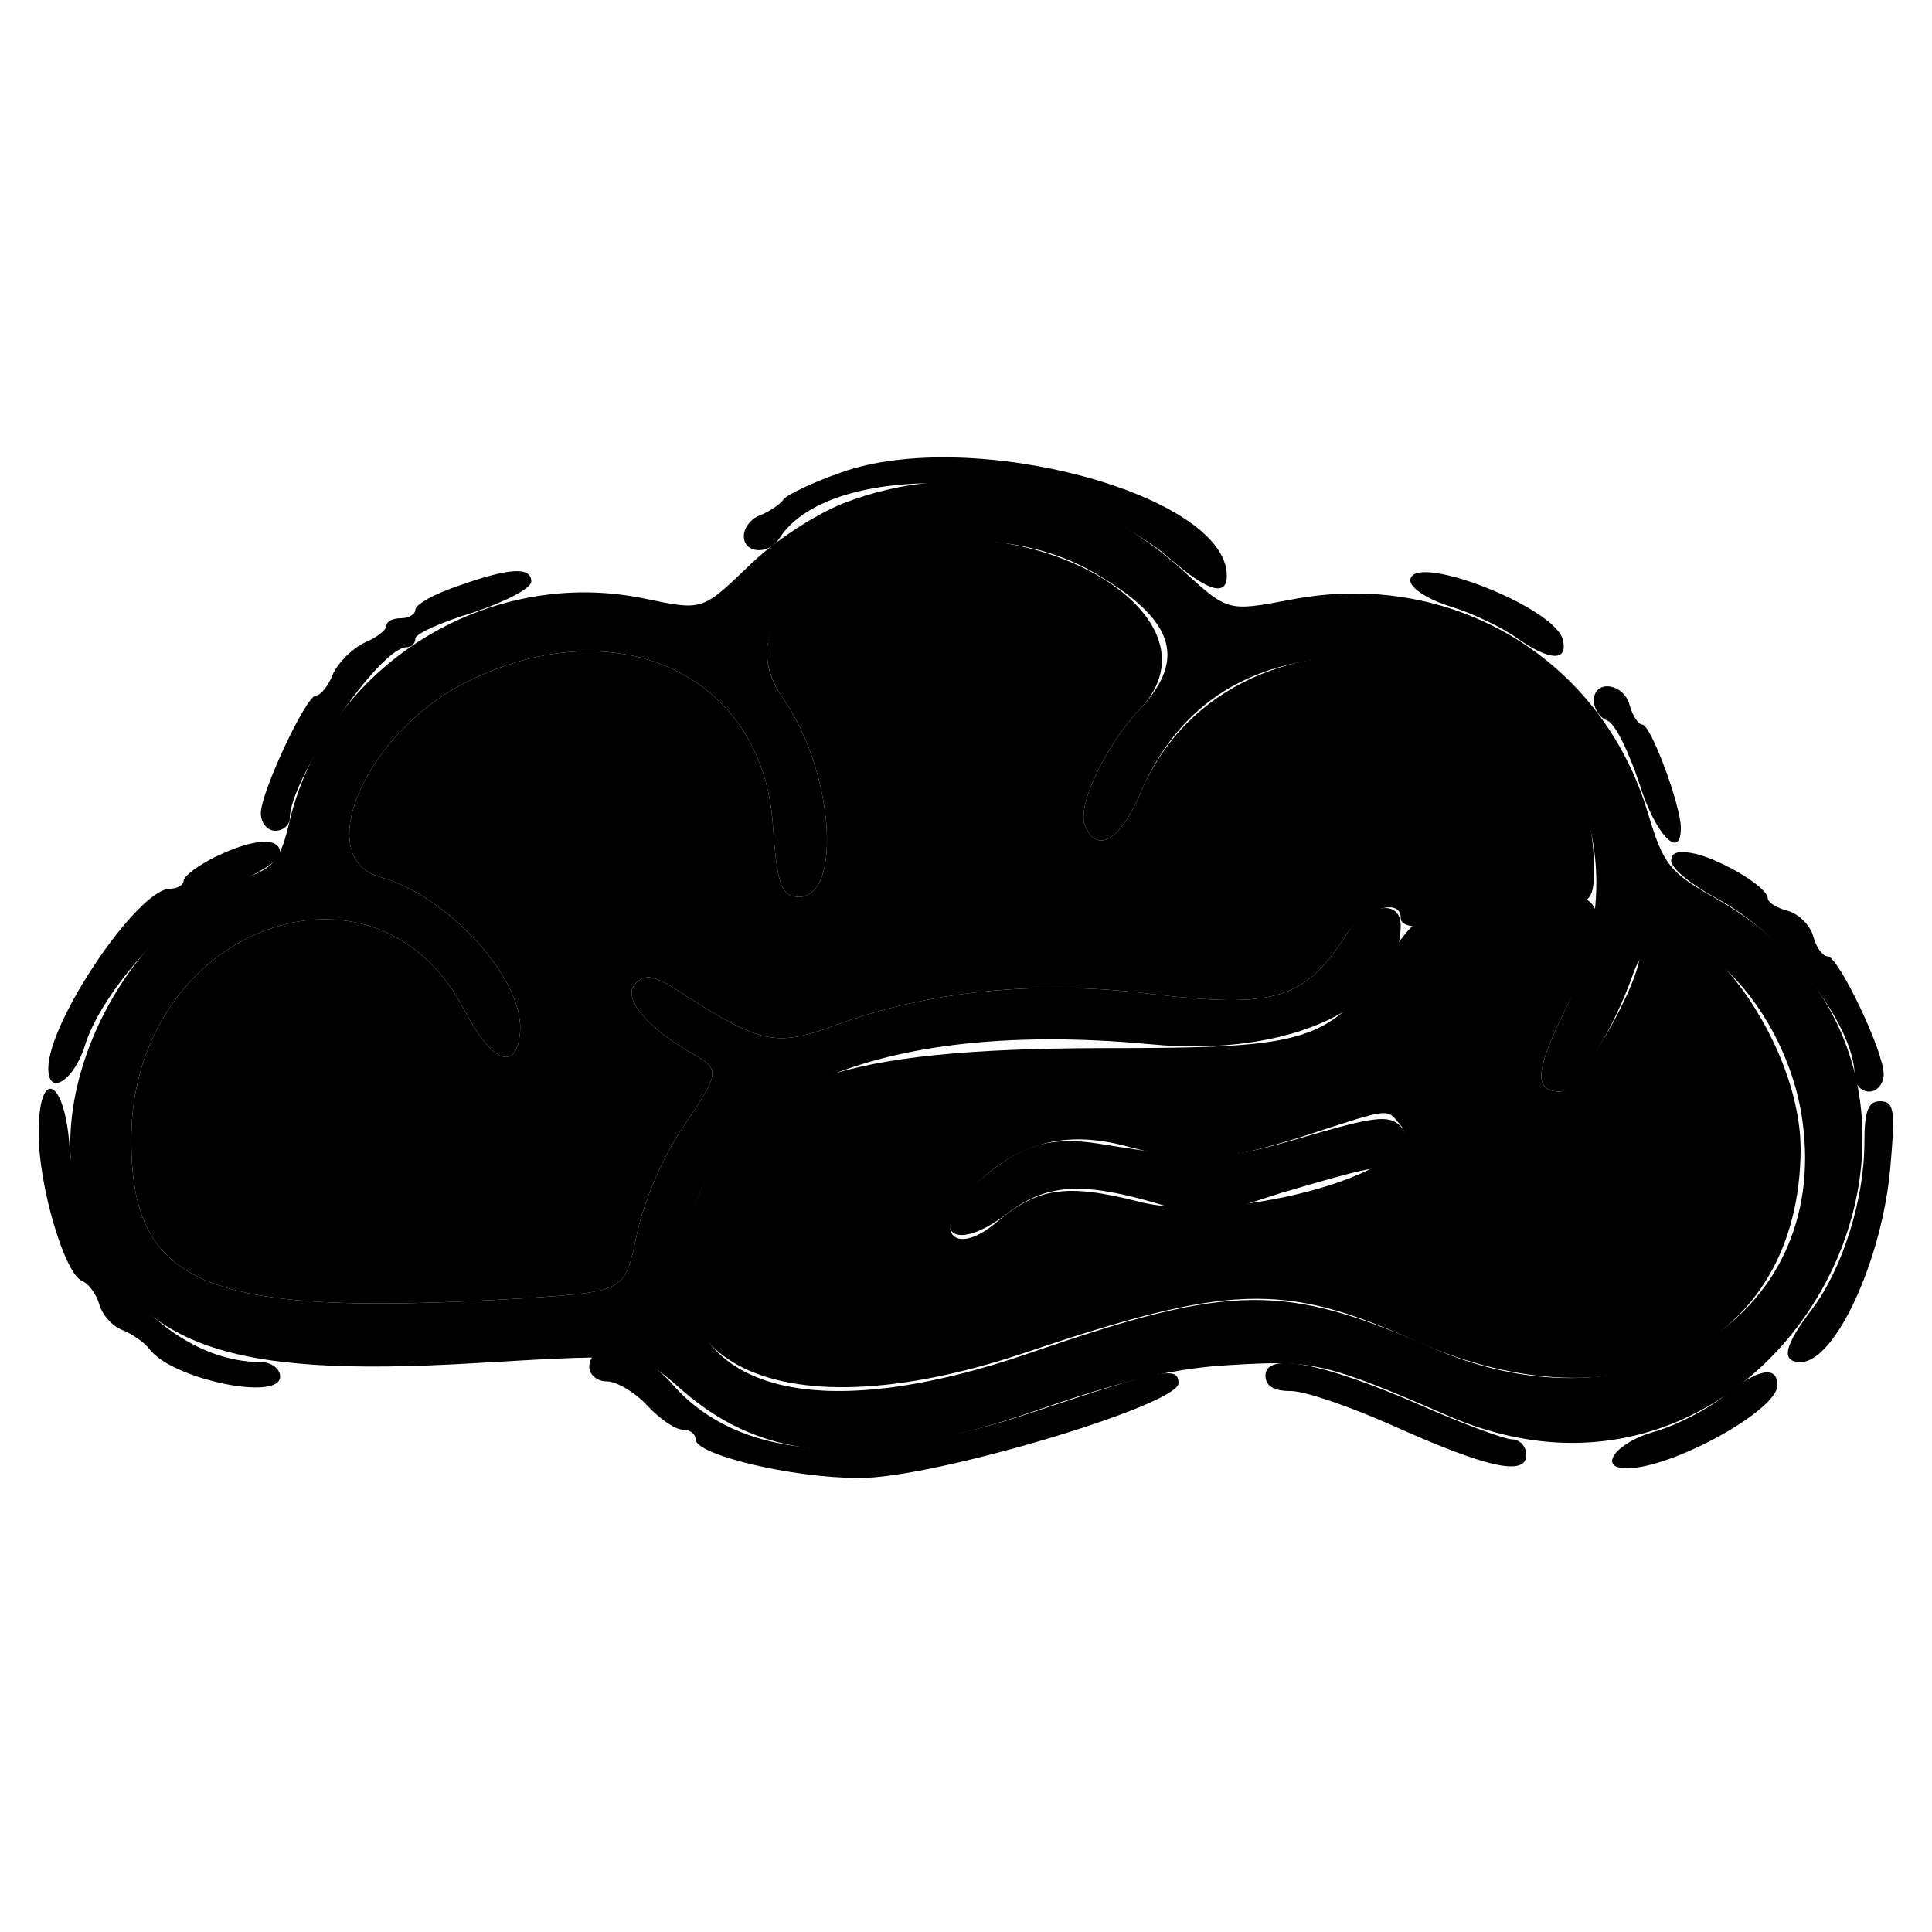
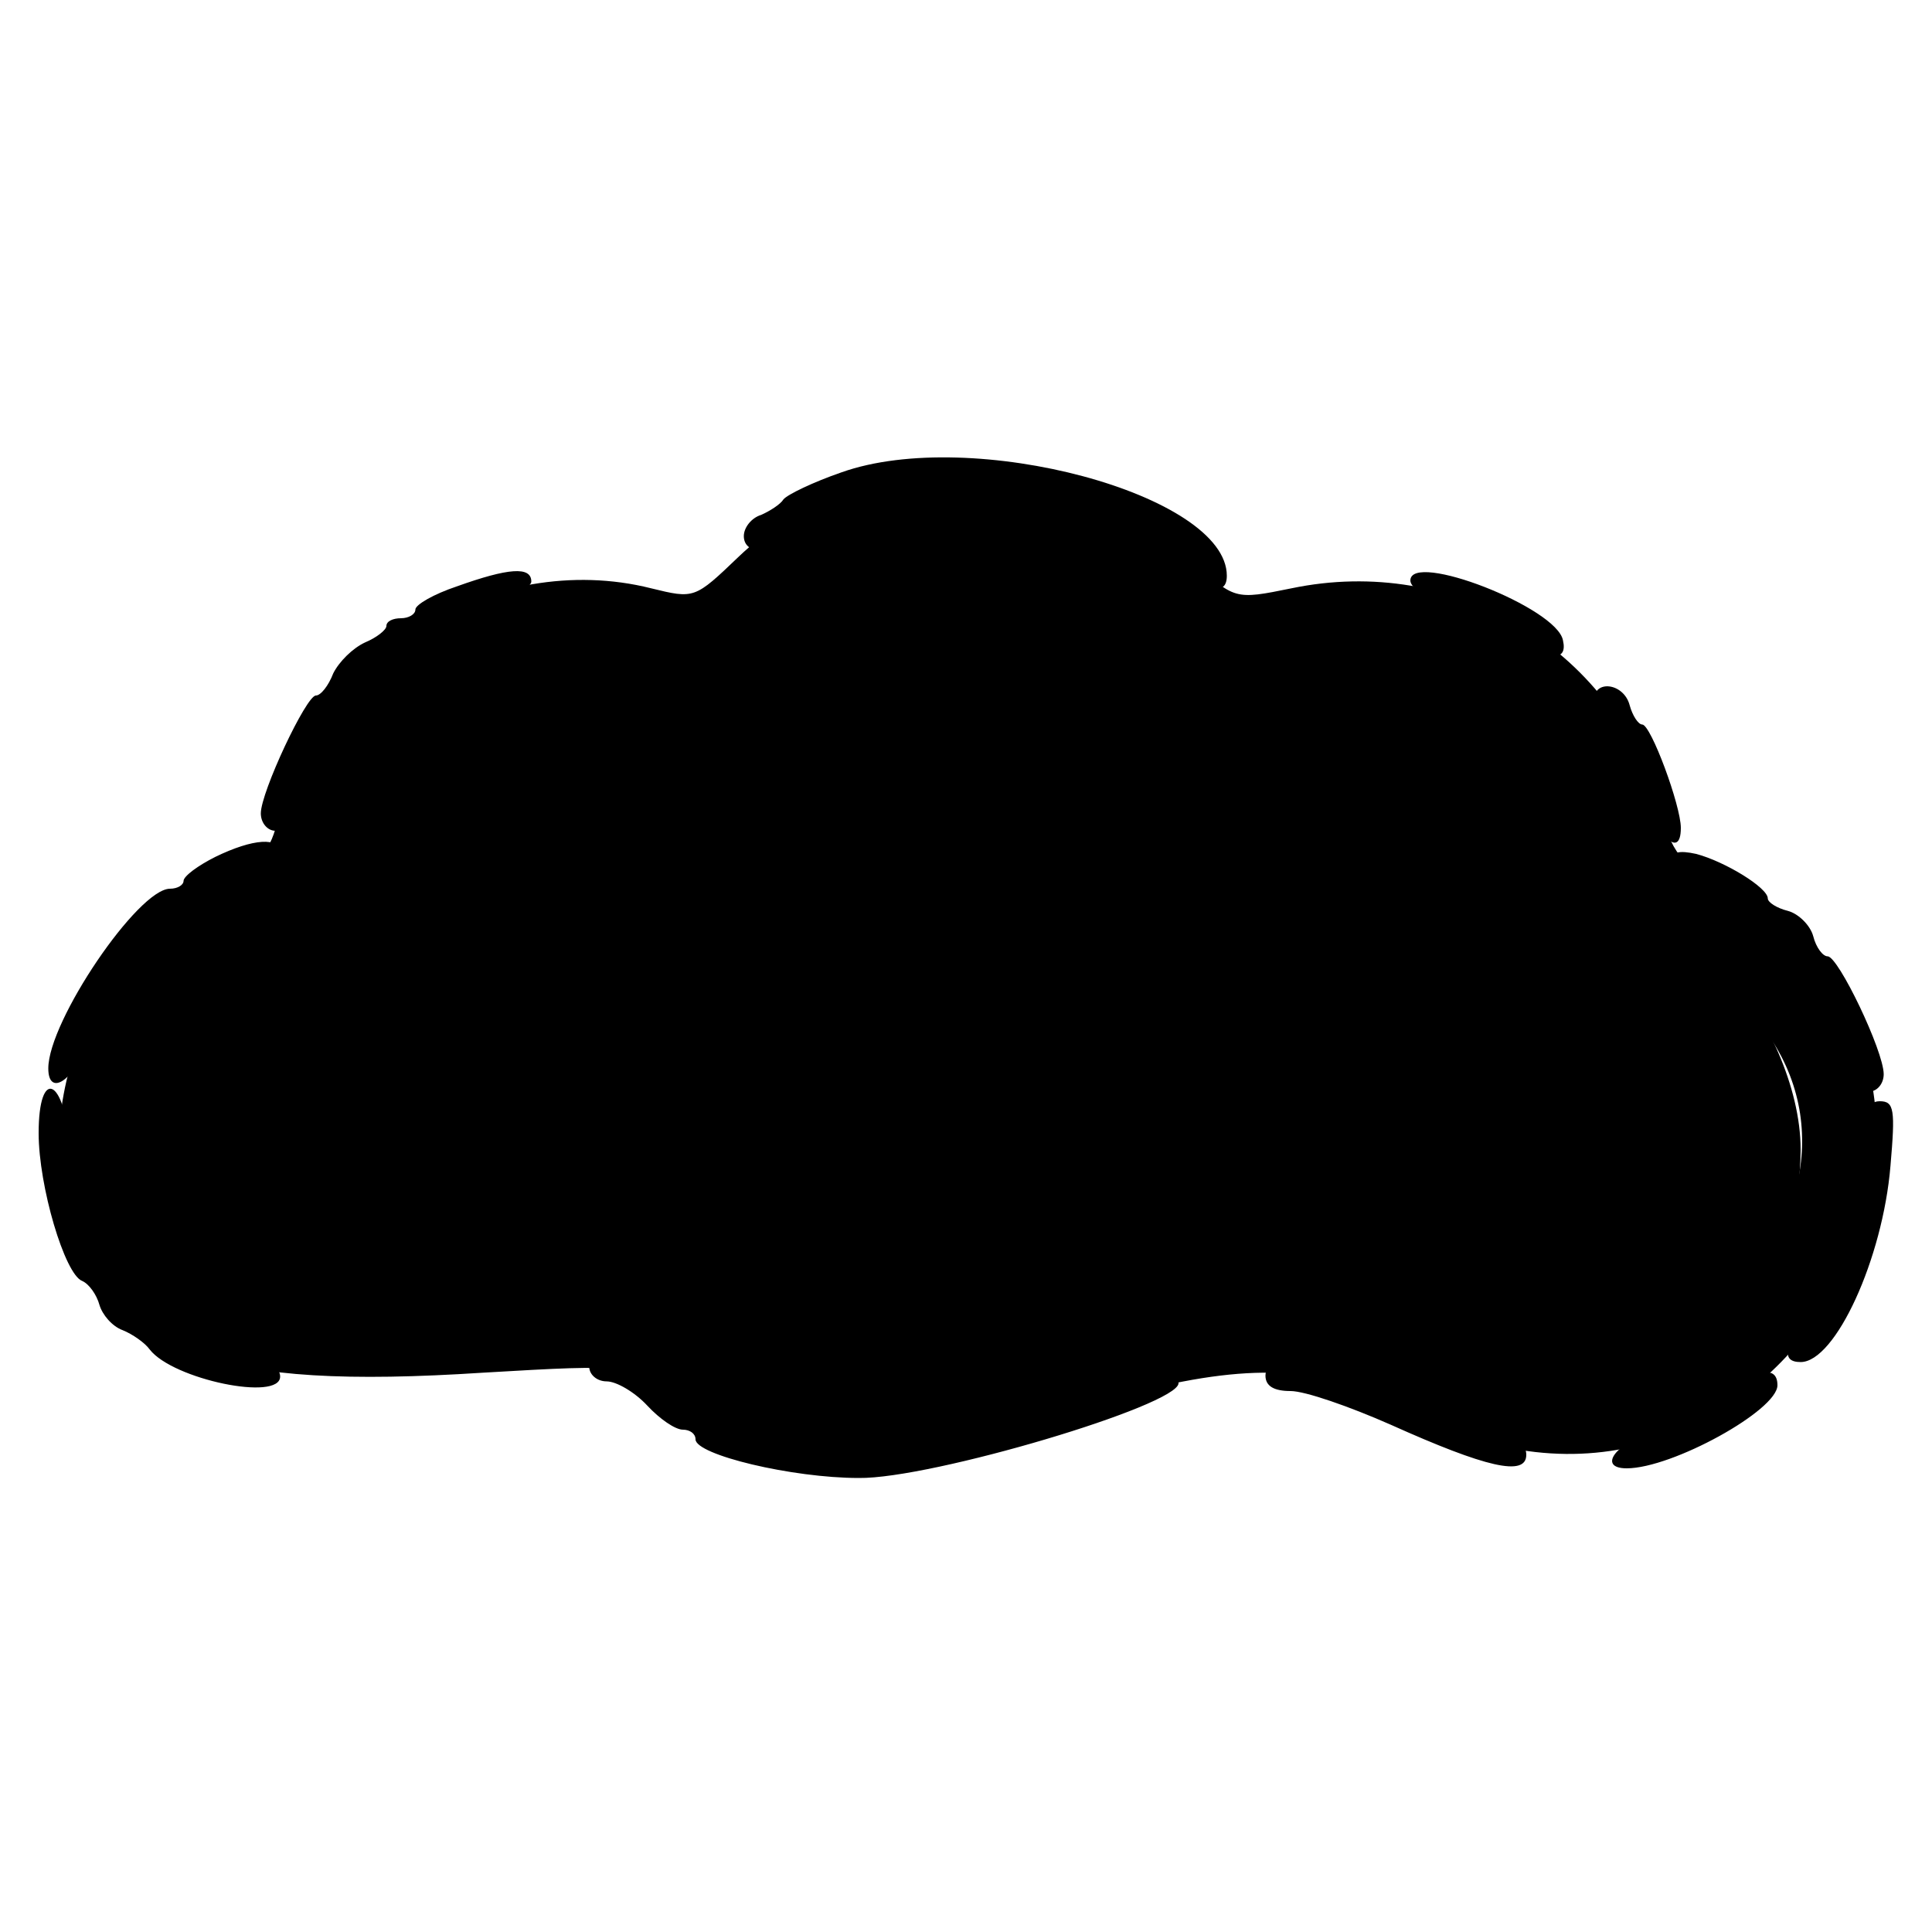
<svg xmlns="http://www.w3.org/2000/svg" class="ti col" viewBox="0 0 200 200">
  <path class="c-tan" transform="translate(0,200) scale(0.1,-0.1)" d="M871 1511 c-29-10-56-23-60-28-3-5-14-12-23-16-10-3-18-13-18-22 0-18 26-20 37-2 55 85 298 72 405-22 38-33 58-39 58-17 0 84-264 155-399 107z M473 1393 c-24-8-43-19-43-24 0-5-7-9-15-9-8 0-15-3-15-8 0-4-10-12-22-17-13-6-27-20-33-32-5-13-13-23-18-23-10 0-57-100-57-122 0-10 7-18 15-18 8 0 15 6 15 13 0 41 93 177 121 177 5 0 9 4 9 9 0 5 27 17 60 27 33 11 60 25 60 32 0 16-24 14-77-5z M1460 1399 c0-8 19-20 42-27 23-7 54-22 69-33 33-23 52-24 47-2-6 34-158 93-158 62z M1650 1275 c0-9 6-18 14-21 8-3 22-32 33-65 16-52 43-81 43-46 0 23-31 107-40 107-4 0-10 9-13 20-6 23-37 27-37 5z M223 1113 c-18-9-33-20-33-25 0-4-6-8-14-8-33 0-126-137-126-186 0-30 27-12 38 24 18 58 98 145 155 168 26 10 47 24 47 31 0 17-28 15-67-4z M1730 1109 c0-8 21-25 47-39 70-37 143-131 143-184 0-9 7-16 15-16 8 0 15 8 15 18 0 24-47 122-58 122-5 0-12 9-15 21-3 11-15 23-26 26-12 3-21 9-21 13 0 11-44 38-74 46-18 4-26 2-26-7z M40 827 c0-55 27-146 45-153 7-3 15-14 18-25 3-10 13-22 24-26 10-4 23-13 28-20 24-31 135-54 135-28 0 8-9 15-20 15-96 0-189 105-198 223-5 71-32 83-32 14z M1930 817 c0-59-23-131-54-172-29-38-33-55-12-55 36 0 85 107 93 203 5 58 4 67-11 67-12 0-16-10-16-43z M610 585 c0-8 8-15 18-15 10 0 29-11 42-25 13-14 29-25 37-25 7 0 13-4 13-10 0-16 100-40 169-40 75-1 330 75 331 98 0 18-16 15-145-28-180-61-309-52-378 26-31 37-87 48-87 19z M1310 576 c0-11 9-16 26-16 15 0 61-16 104-35 98-44 140-54 140-31 0 9-7 16-15 16-7 0-51 16-96 36-99 43-159 55-159 30z M1785 555 c-16-13-48-30-72-37-40-11-60-38-29-38 47 0 156 60 156 86 0 21-21 17-55-11z" />
  <path class="c-amber" transform="translate(0,200) scale(0.1,-0.1)" d="M1532 1066 c-58-10-66-15-90-50-66-96-80-101-305-101-265-1-360-33-408-139-83-183 69-264 330-177 213 72 270 74 406 13 215-96 398-5 399 198 0 131-145 297-168 192-10-41-65-132-81-132-27 0-26 21 4 82 61 121 47 138-87 114z m-82-231 c36-44-172-104-271-79-74 19-105 15-147-21-46-39-69-7-25 36 46 46 95 59 157 43 70-19 100-17 186 10 92 30 85 29 100 11z" />
  <path class="c-green" transform="translate(0,200) scale(0.1,-0.1)" d="M902 1428 c-95-32-132-93-92-150 55-78 63-216 12-206-14 3-18 17-22 75-11 154-160 224-315 148-105-51-164-183-91-203 73-21 152-110 144-164-5-38-30-26-57 26-93 179-342 85-345-129-2-157 75-189 406-169 105 7 105 7 117 65 7 34 26 79 46 109 42 63 42 62 7 82-45 27-68 56-54 70 10 10 19 8 40-5 89-58 104-61 165-39 96 36 211 48 329 33 127-15 159-6 202 62 18 26 56 38 56 17 0-13 28-13 123 2 77 11 77 11 77 52-2 242-372 302-469 76-21-50-46-65-58-34-8 21 22 83 58 121 90 97-117 216-279 161z" />
-   <path class="c-ink" transform="translate(0,200) scale(0.1,-0.1)" d="M873 1479 c-30-12-73-40-99-66-47-45-47-45-105-33-164 35-330-69-369-229-9-40-16-49-44-59-128-47-217-227-171-347 52-138 142-172 409-156 169 10 169 10 212-28 87-76 191-82 370-20 87 30 140 43 199 46 84 5 96 3 225-53 348-150 605 350 276 536-48 27-54 35-70 88-48 161-204 254-371 221-64-12-64-12-110 30-98 90-231 117-352 70z m260-72 c82-48 96-88 48-140-36-38-66-100-58-121 12-31 37-16 58 34 40 93 116 140 226 140 198-1 304-185 212-368-30-61-31-82-4-82 16 0 56 65 76 123 31 89 157-21 175-154 28-204-172-327-384-234-153 67-208 66-414-5-219-76-358-42-358 88 0 170 184 259 481 231 145-14 259 40 259 123 0 28-35 22-56-9-43-68-75-77-202-62-118 15-233 3-329-33-61-22-76-19-165 39-21 13-30 15-40 5-14-14 9-43 54-70 35-20 35-19-7-82-20-30-39-75-46-109-12-58-12-58-117-65-331-20-408 12-406 169 3 214 252 308 345 129 27-52 52-64 57-26 8 54-71 143-144 164-73 20-14 152 91 203 155 76 304 6 315-148 4-58 8-72 22-75 51-10 43 128-12 206-82 116 172 217 323 129z M1350 823 c-85-25-101-25-212-7-51 8-81-1-123-37-57-50-32-81 28-35 39 30 76 33 152 11 50-15 55-15 131 10 44 13 86 25 95 25 27 0 45 28 28 45-12 11-27 9-99-12z" />
+   <path class="c-ink" transform="translate(0,200) scale(0.1,-0.1)" d="M863 1489 c-29-11-72-40-98-65-46-44-46-44-91-33-163 41-345-68-384-230-9-40-16-49-44-59-132-48-221-238-171-368 52-137 148-173 425-155 154 9 154 9 196-28 87-77 207-83 389-20 139 48 237 60 300 36 22-8 69-28 105-43 363-157 639 363 296 556-48 27-54 35-70 88-48 162-211 258-379 223-59-12-59-12-103 29-98 90-245 117-371 69z m264-95 c71-44 84-73 49-110-60-63-83-144-48-163 25-14 40-1 66 55 41 88 115 134 213 134 184-1 287-178 202-348-35-72-35-96 3-100 29-3 61 40 89 121 15 44 14 44 61 12 247-168 10-503-270-380-156 68-224 68-434-5-204-70-338-40-338 78 0 160 185 245 476 219 145-13 274 50 274 133 0 11-29 40-41 40-9 0-15-6-69-65-36-40-64-47-141-35-126 19-279 5-373-34-40-17-62-10-140 43-69 46-88-22-21-74 40-30 40-30 8-78-18-27-38-74-44-106-13-63-48-71-298-71-170 0-254 117-183 256 76 149 240 162 305 25 25-53 58-66 77-31 27 50-63 169-145 191-68 19-11 135 90 184 148 73 284 4 295-148 5-72 5-72 35-72 60 0 57 138-5 224-74 101 175 186 307 105z M1340 834 c-56-17-97-23-120-20-141 23-162 21-215-25-66-59-29-112 41-59 45 34 63 36 143 14 58-16 60-16 152 11 131 38 150 53 119 90-16 19-19 19-120-11z" />
</svg>
